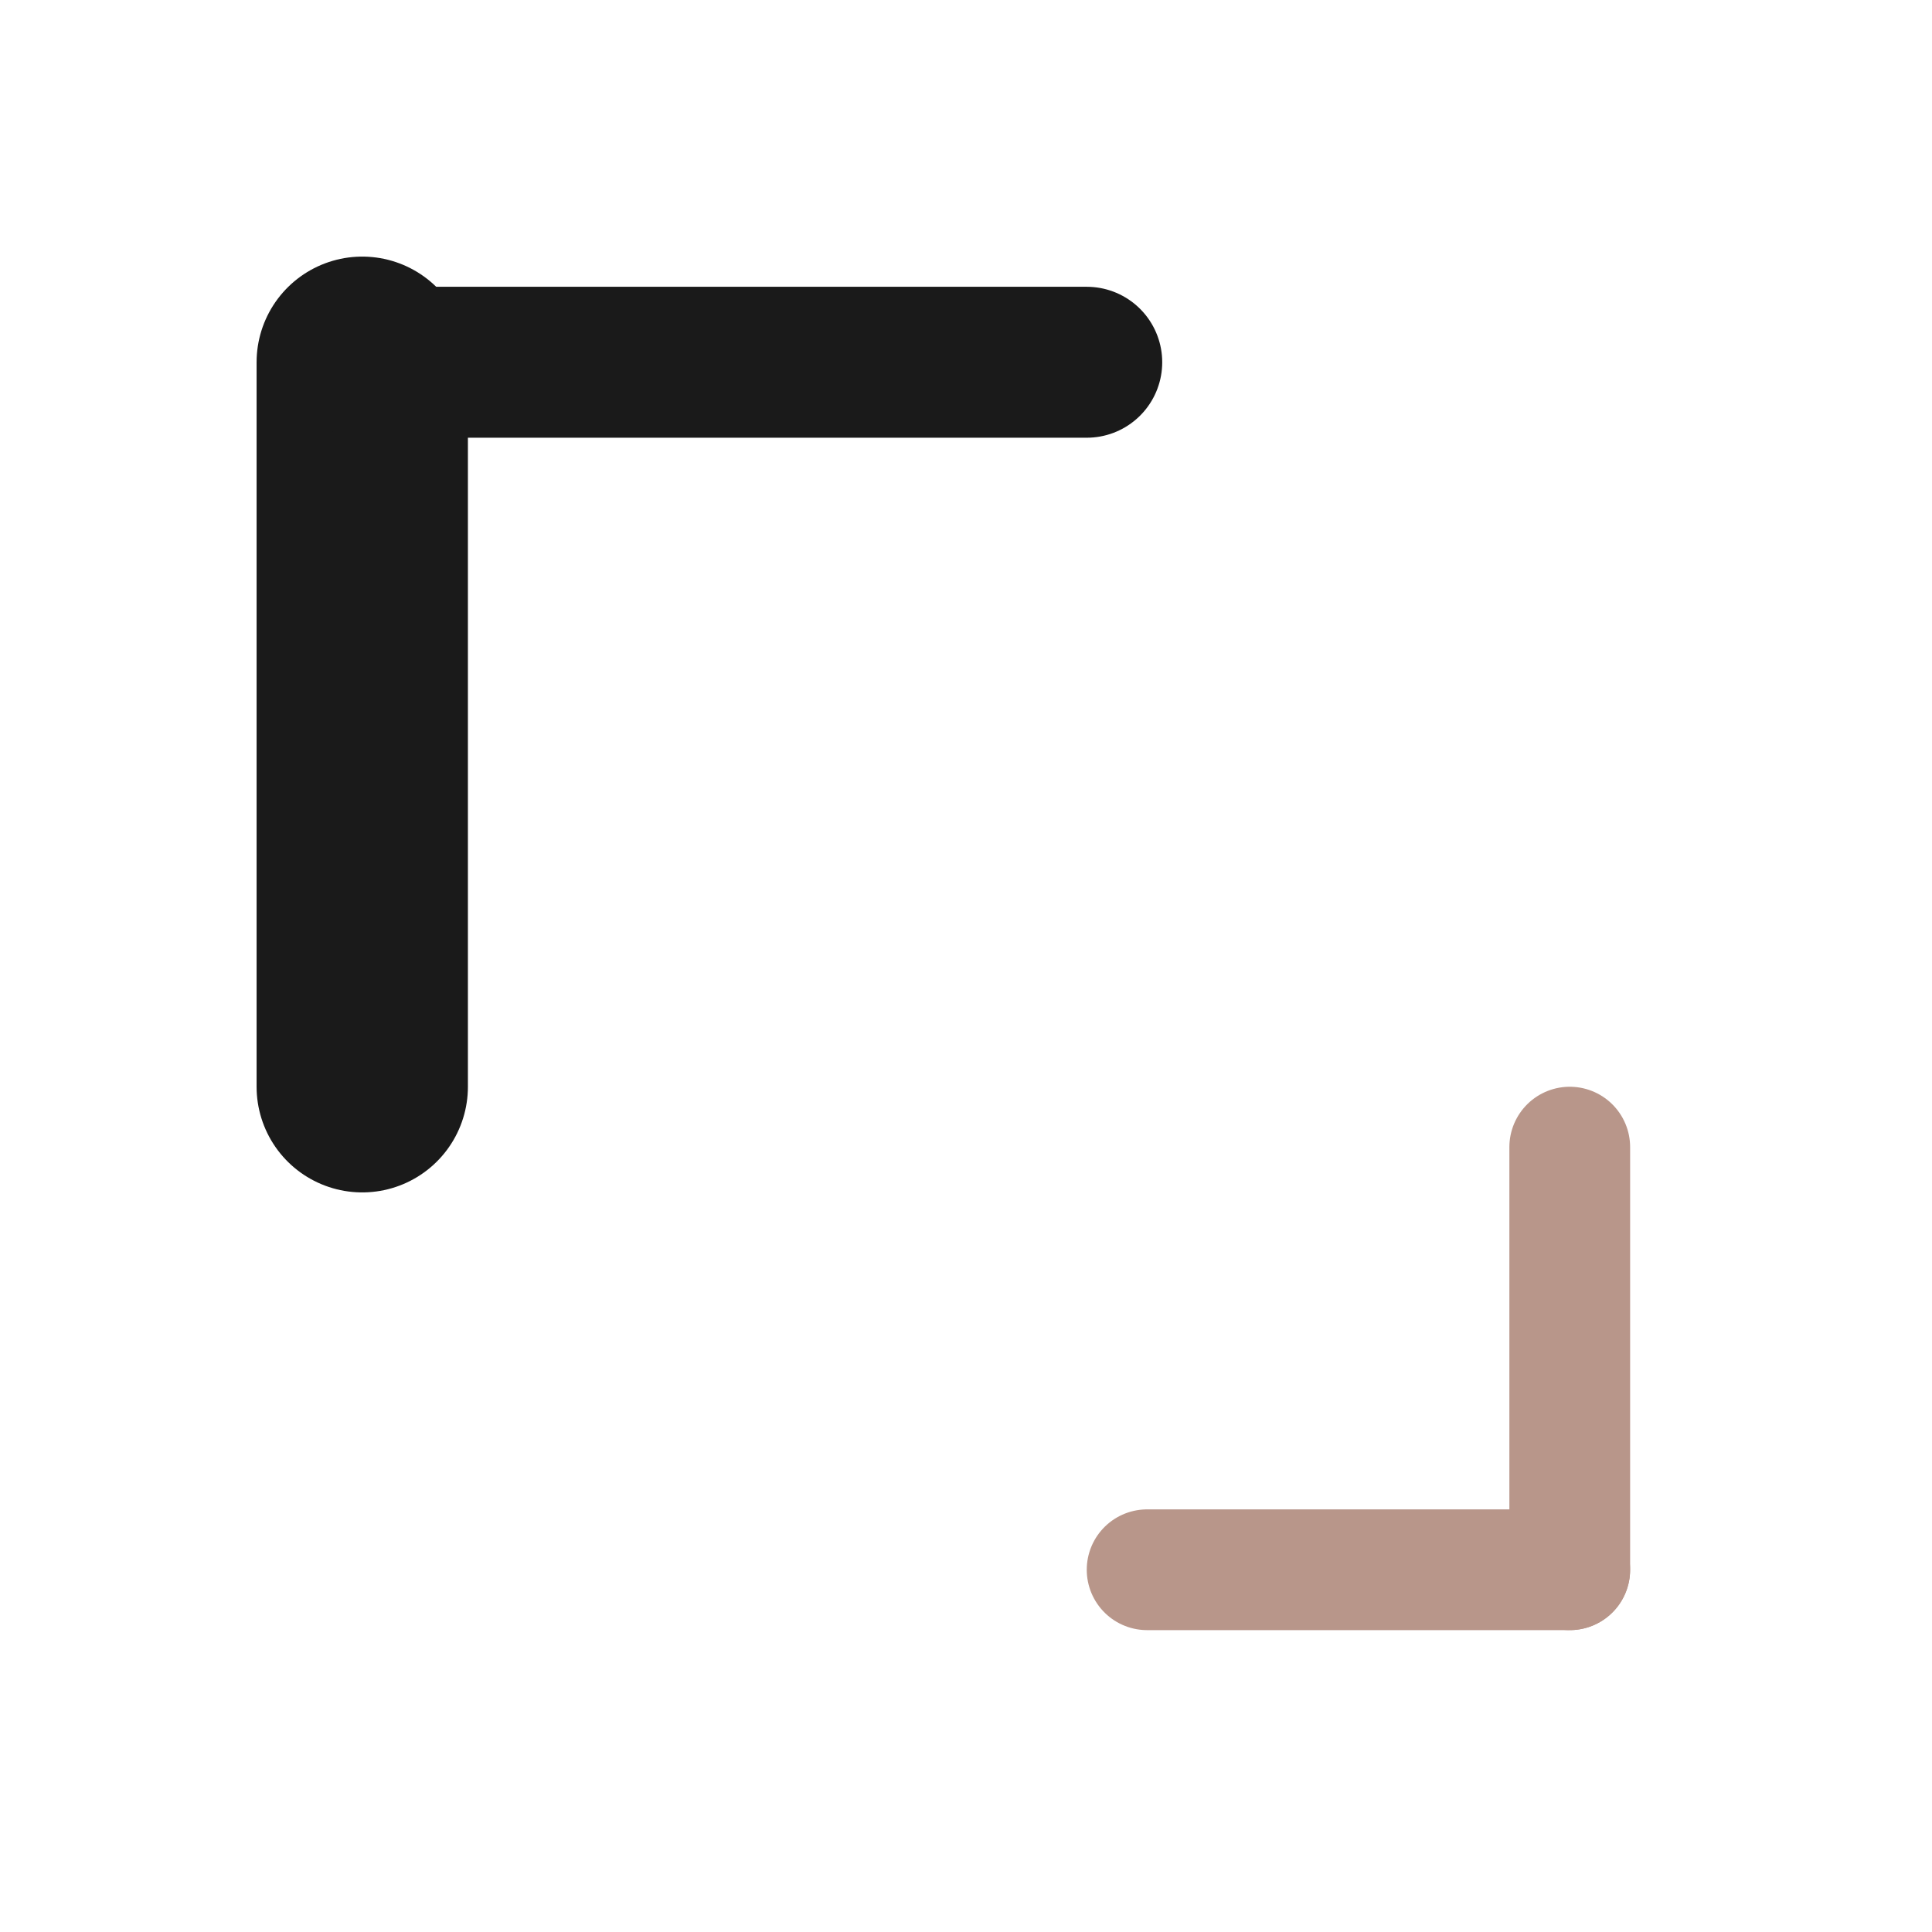
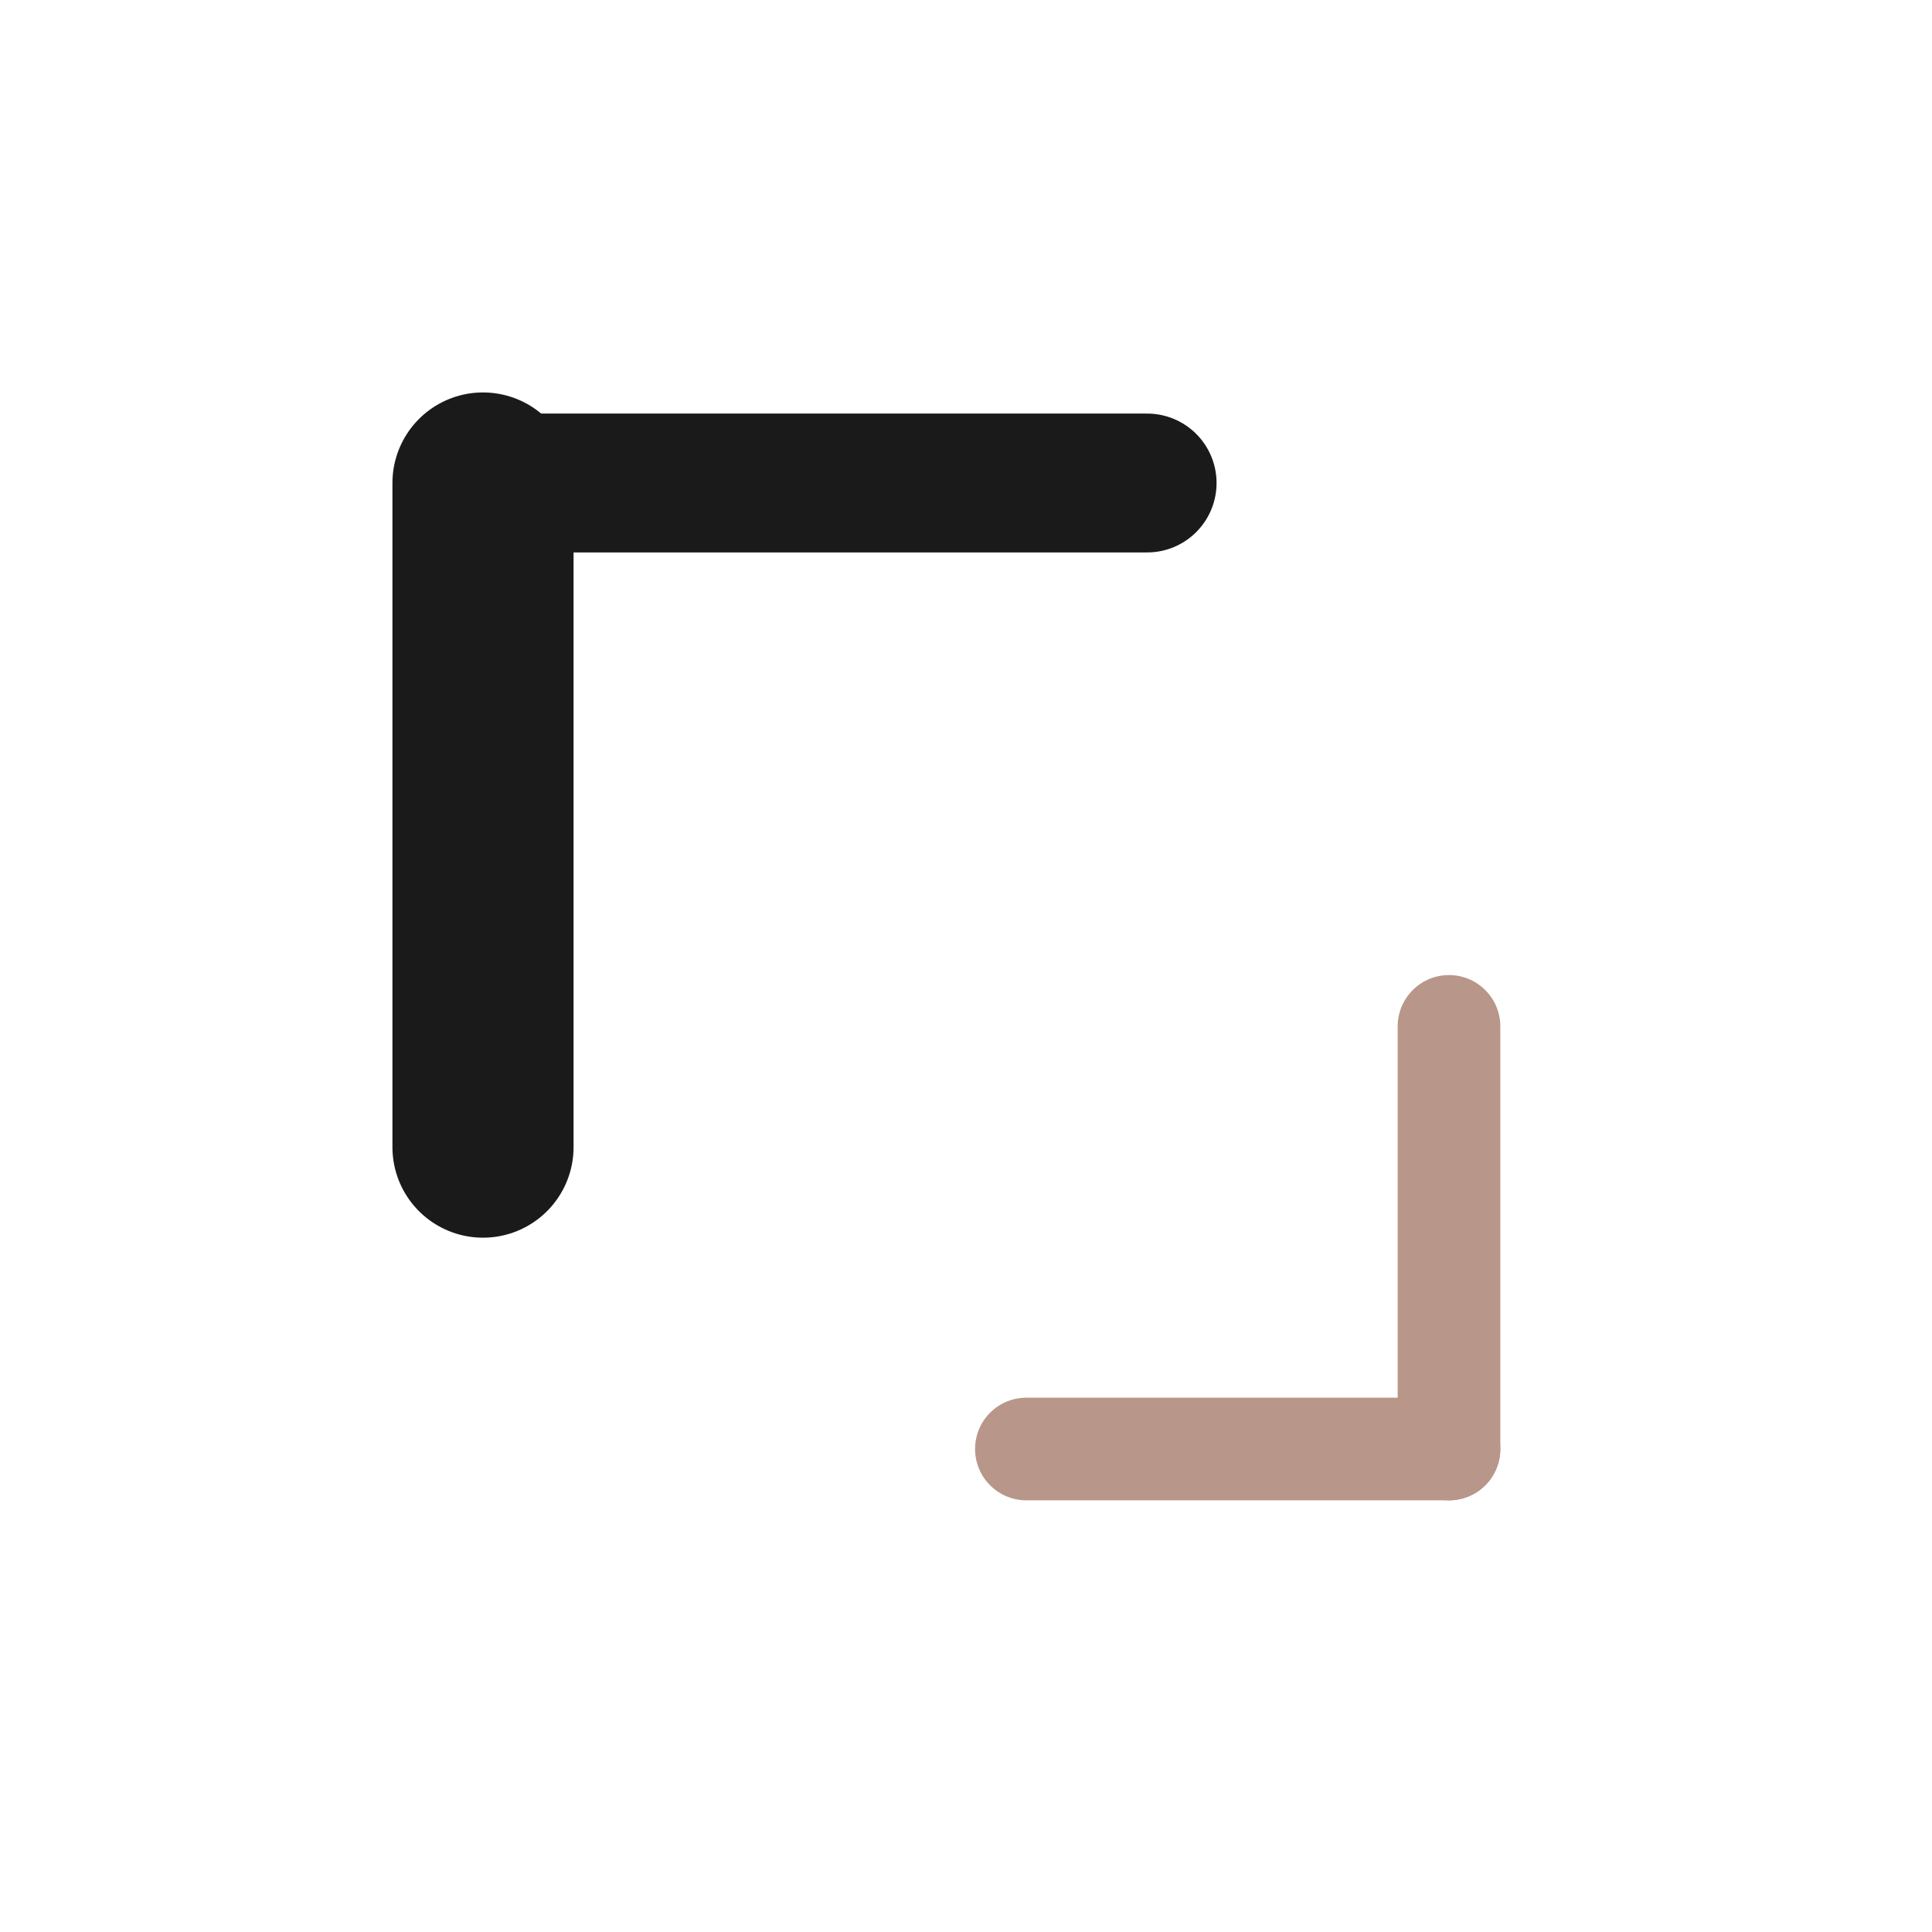
<svg xmlns="http://www.w3.org/2000/svg" viewBox="0 0 32 32" fill="none">
-   <path d="M 6 6 V 18" stroke="#1a1a1a" stroke-width="3.5" stroke-linecap="round" />
-   <path d="M 6 6 H 18" stroke="#1a1a1a" stroke-width="2.5" stroke-linecap="round" />
-   <path d="M 26 26 V 19" stroke="#b8968a" stroke-width="2" stroke-linecap="round" />
-   <path d="M 26 26 H 19" stroke="#b8968a" stroke-width="2" stroke-linecap="round" />
+   <path d="M 8 8 V 19" stroke="#1a1a1a" stroke-width="3" stroke-linecap="round" />
+   <path d="M 8 8 H 19" stroke="#1a1a1a" stroke-width="2.3" stroke-linecap="round" />
+   <path d="M 24 24 V 17" stroke="#b8968a" stroke-width="1.7" stroke-linecap="round" />
+   <path d="M 24 24 H 17" stroke="#b8968a" stroke-width="1.7" stroke-linecap="round" />
</svg>
